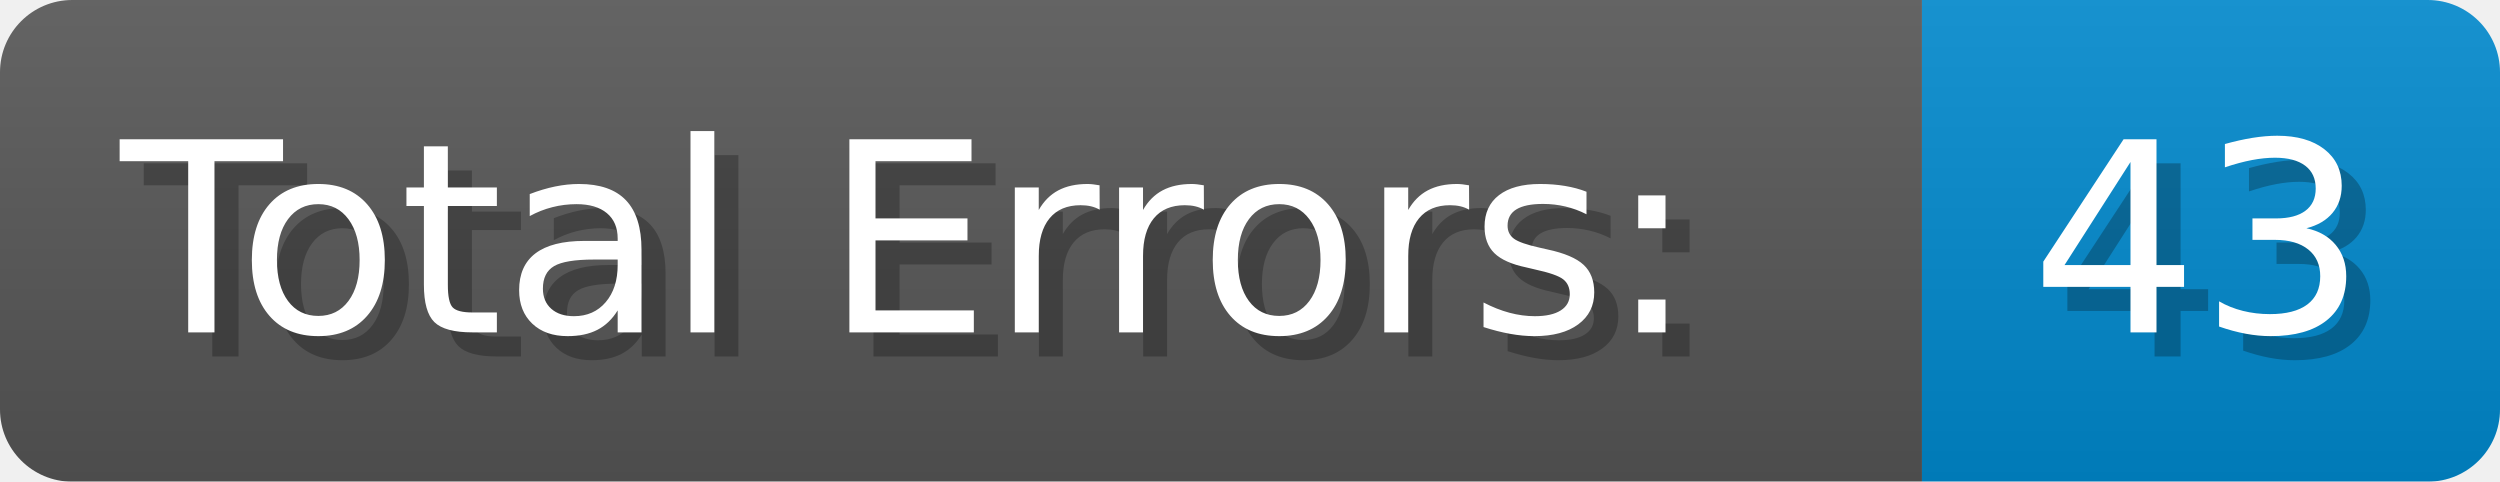
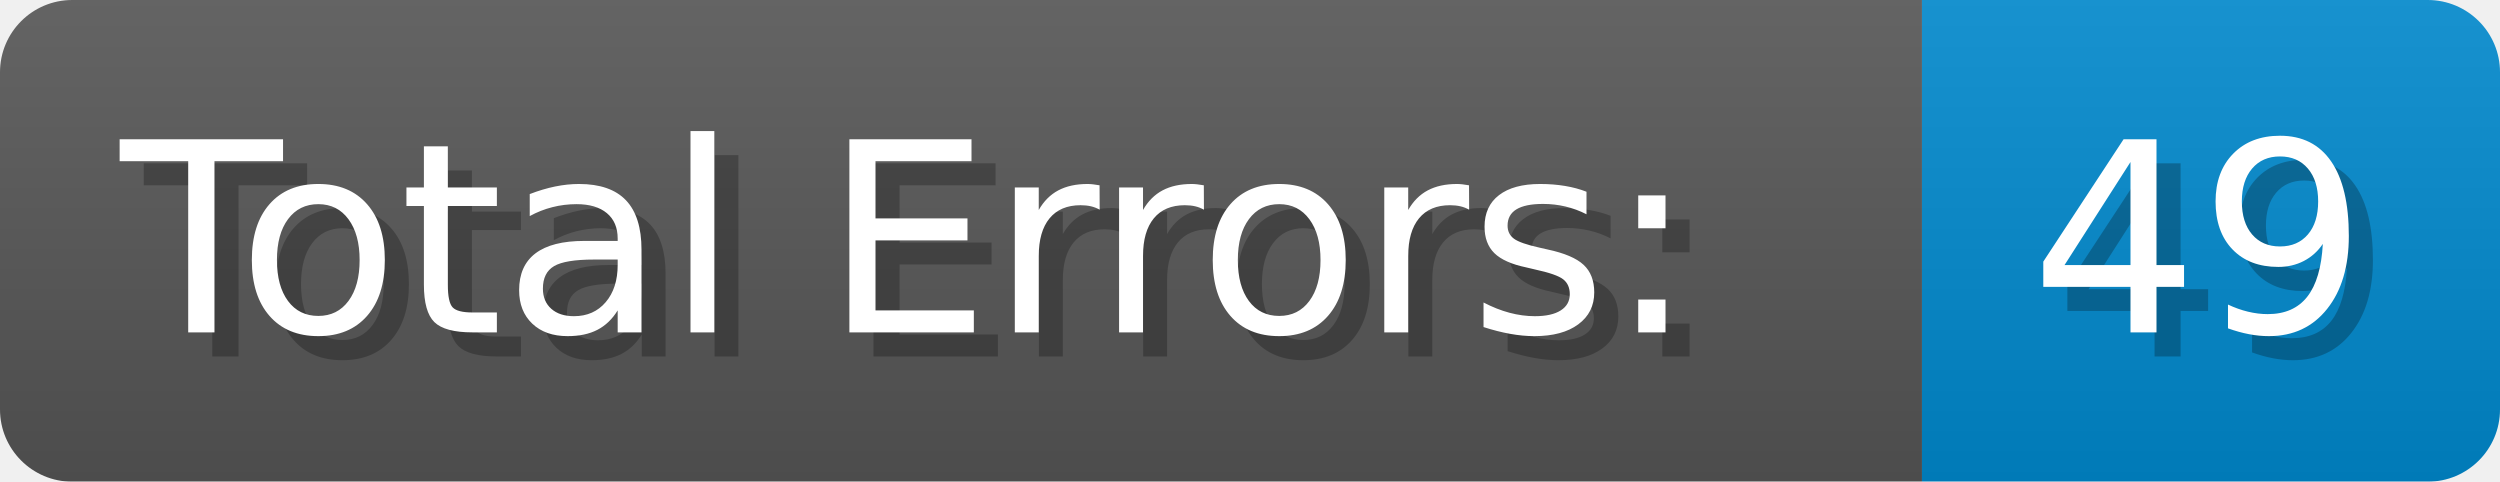
- <svg xmlns="http://www.w3.org/2000/svg" width="155.7" height="30" viewBox="0 0 1038 200" role="img" aria-label="Total Errors:: 43">
+ <svg xmlns="http://www.w3.org/2000/svg" width="155.7" height="30" viewBox="0 0 1038 200" role="img" aria-label="Total Errors:: 49">
  <linearGradient id="a" x2="0" y2="100%">
    <stop offset="0" stop-opacity=".1" stop-color="#EEE" />
    <stop offset="1" stop-opacity=".1" />
  </linearGradient>
  <mask id="m">
    <rect width="1038" height="200" rx="30" fill="#FFF" />
  </mask>
  <g mask="url(#m)">
    <rect width="798" height="200" fill="#555" />
    <rect width="240" height="200" fill="#08C" x="798" />
    <rect width="1038" height="200" fill="url(#a)" />
  </g>
  <g aria-hidden="true" fill="#fff" text-anchor="start" font-family="Verdana,DejaVu Sans,sans-serif" font-size="110">
    <text x="60" y="148" textLength="698" fill="#000" opacity="0.25">Total Errors:</text>
    <text x="50" y="138" textLength="698">Total Errors:</text>
-     <text x="853" y="148" textLength="140" fill="#000" opacity="0.25">43</text>
-     <text x="843" y="138" textLength="140">43</text>
+     <text x="853" y="148" textLength="140" fill="#000" opacity="0.25">49</text>
+     <text x="843" y="138" textLength="140">49</text>
  </g>
</svg>
